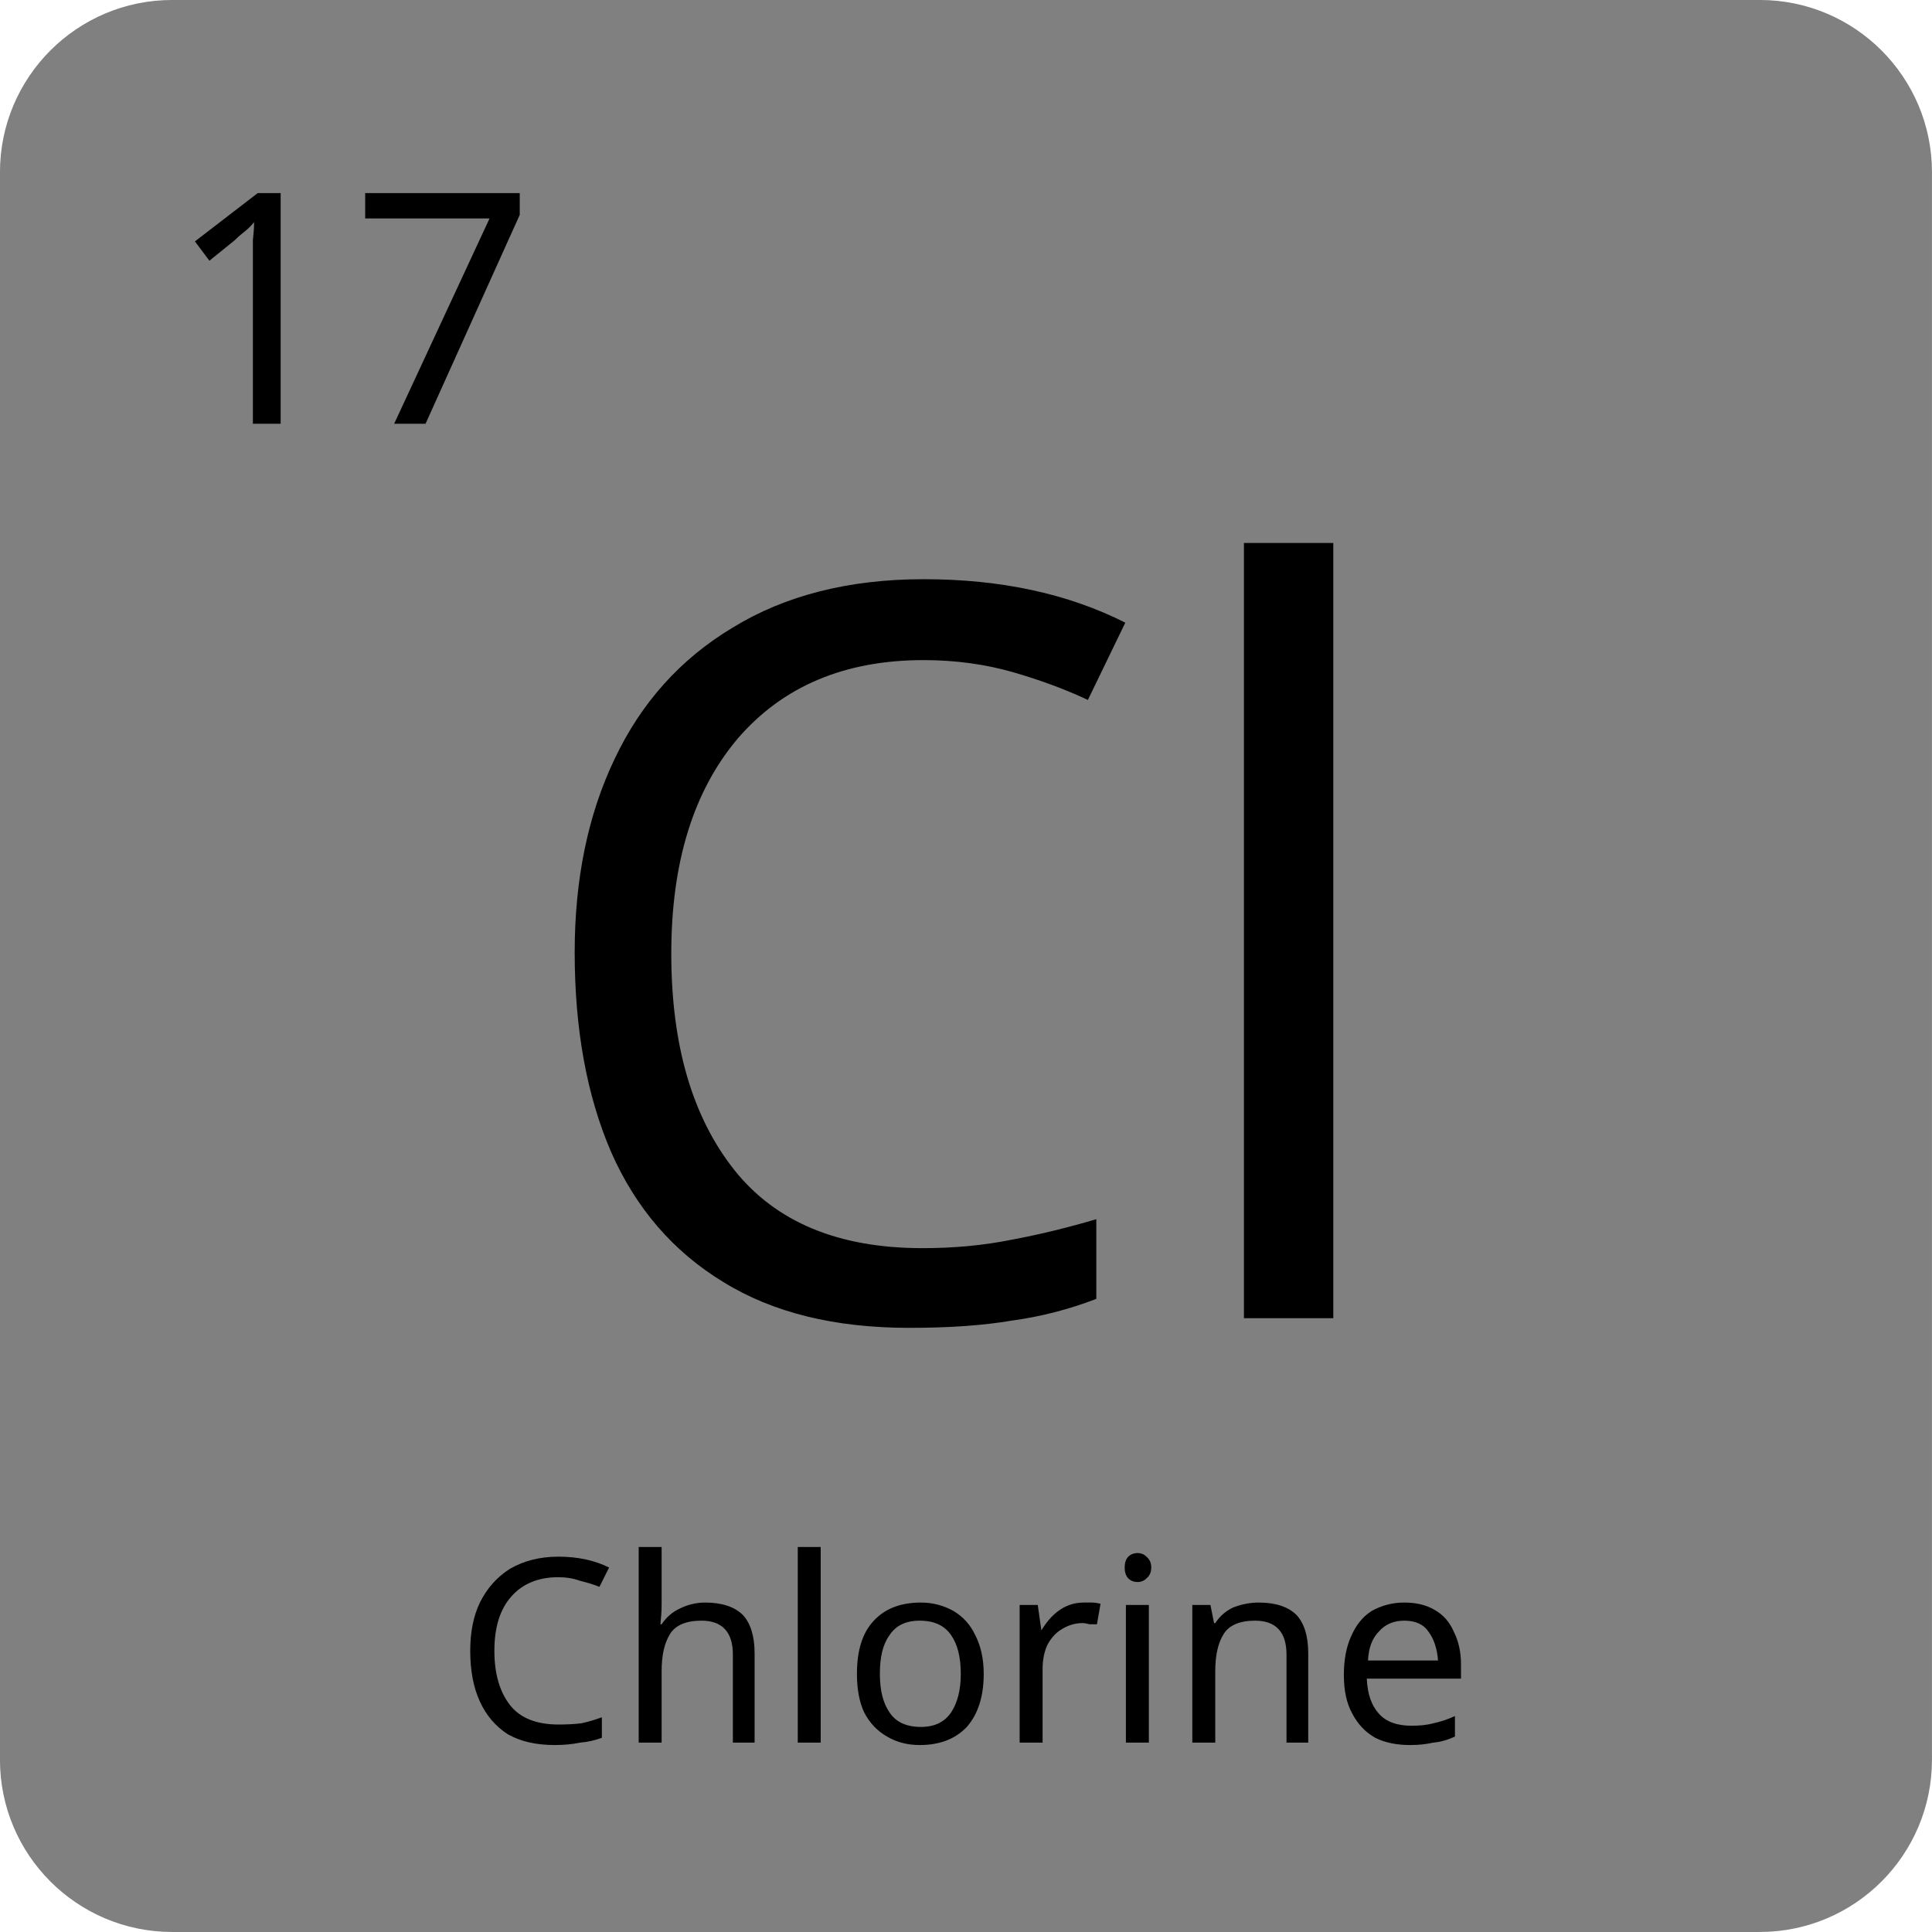
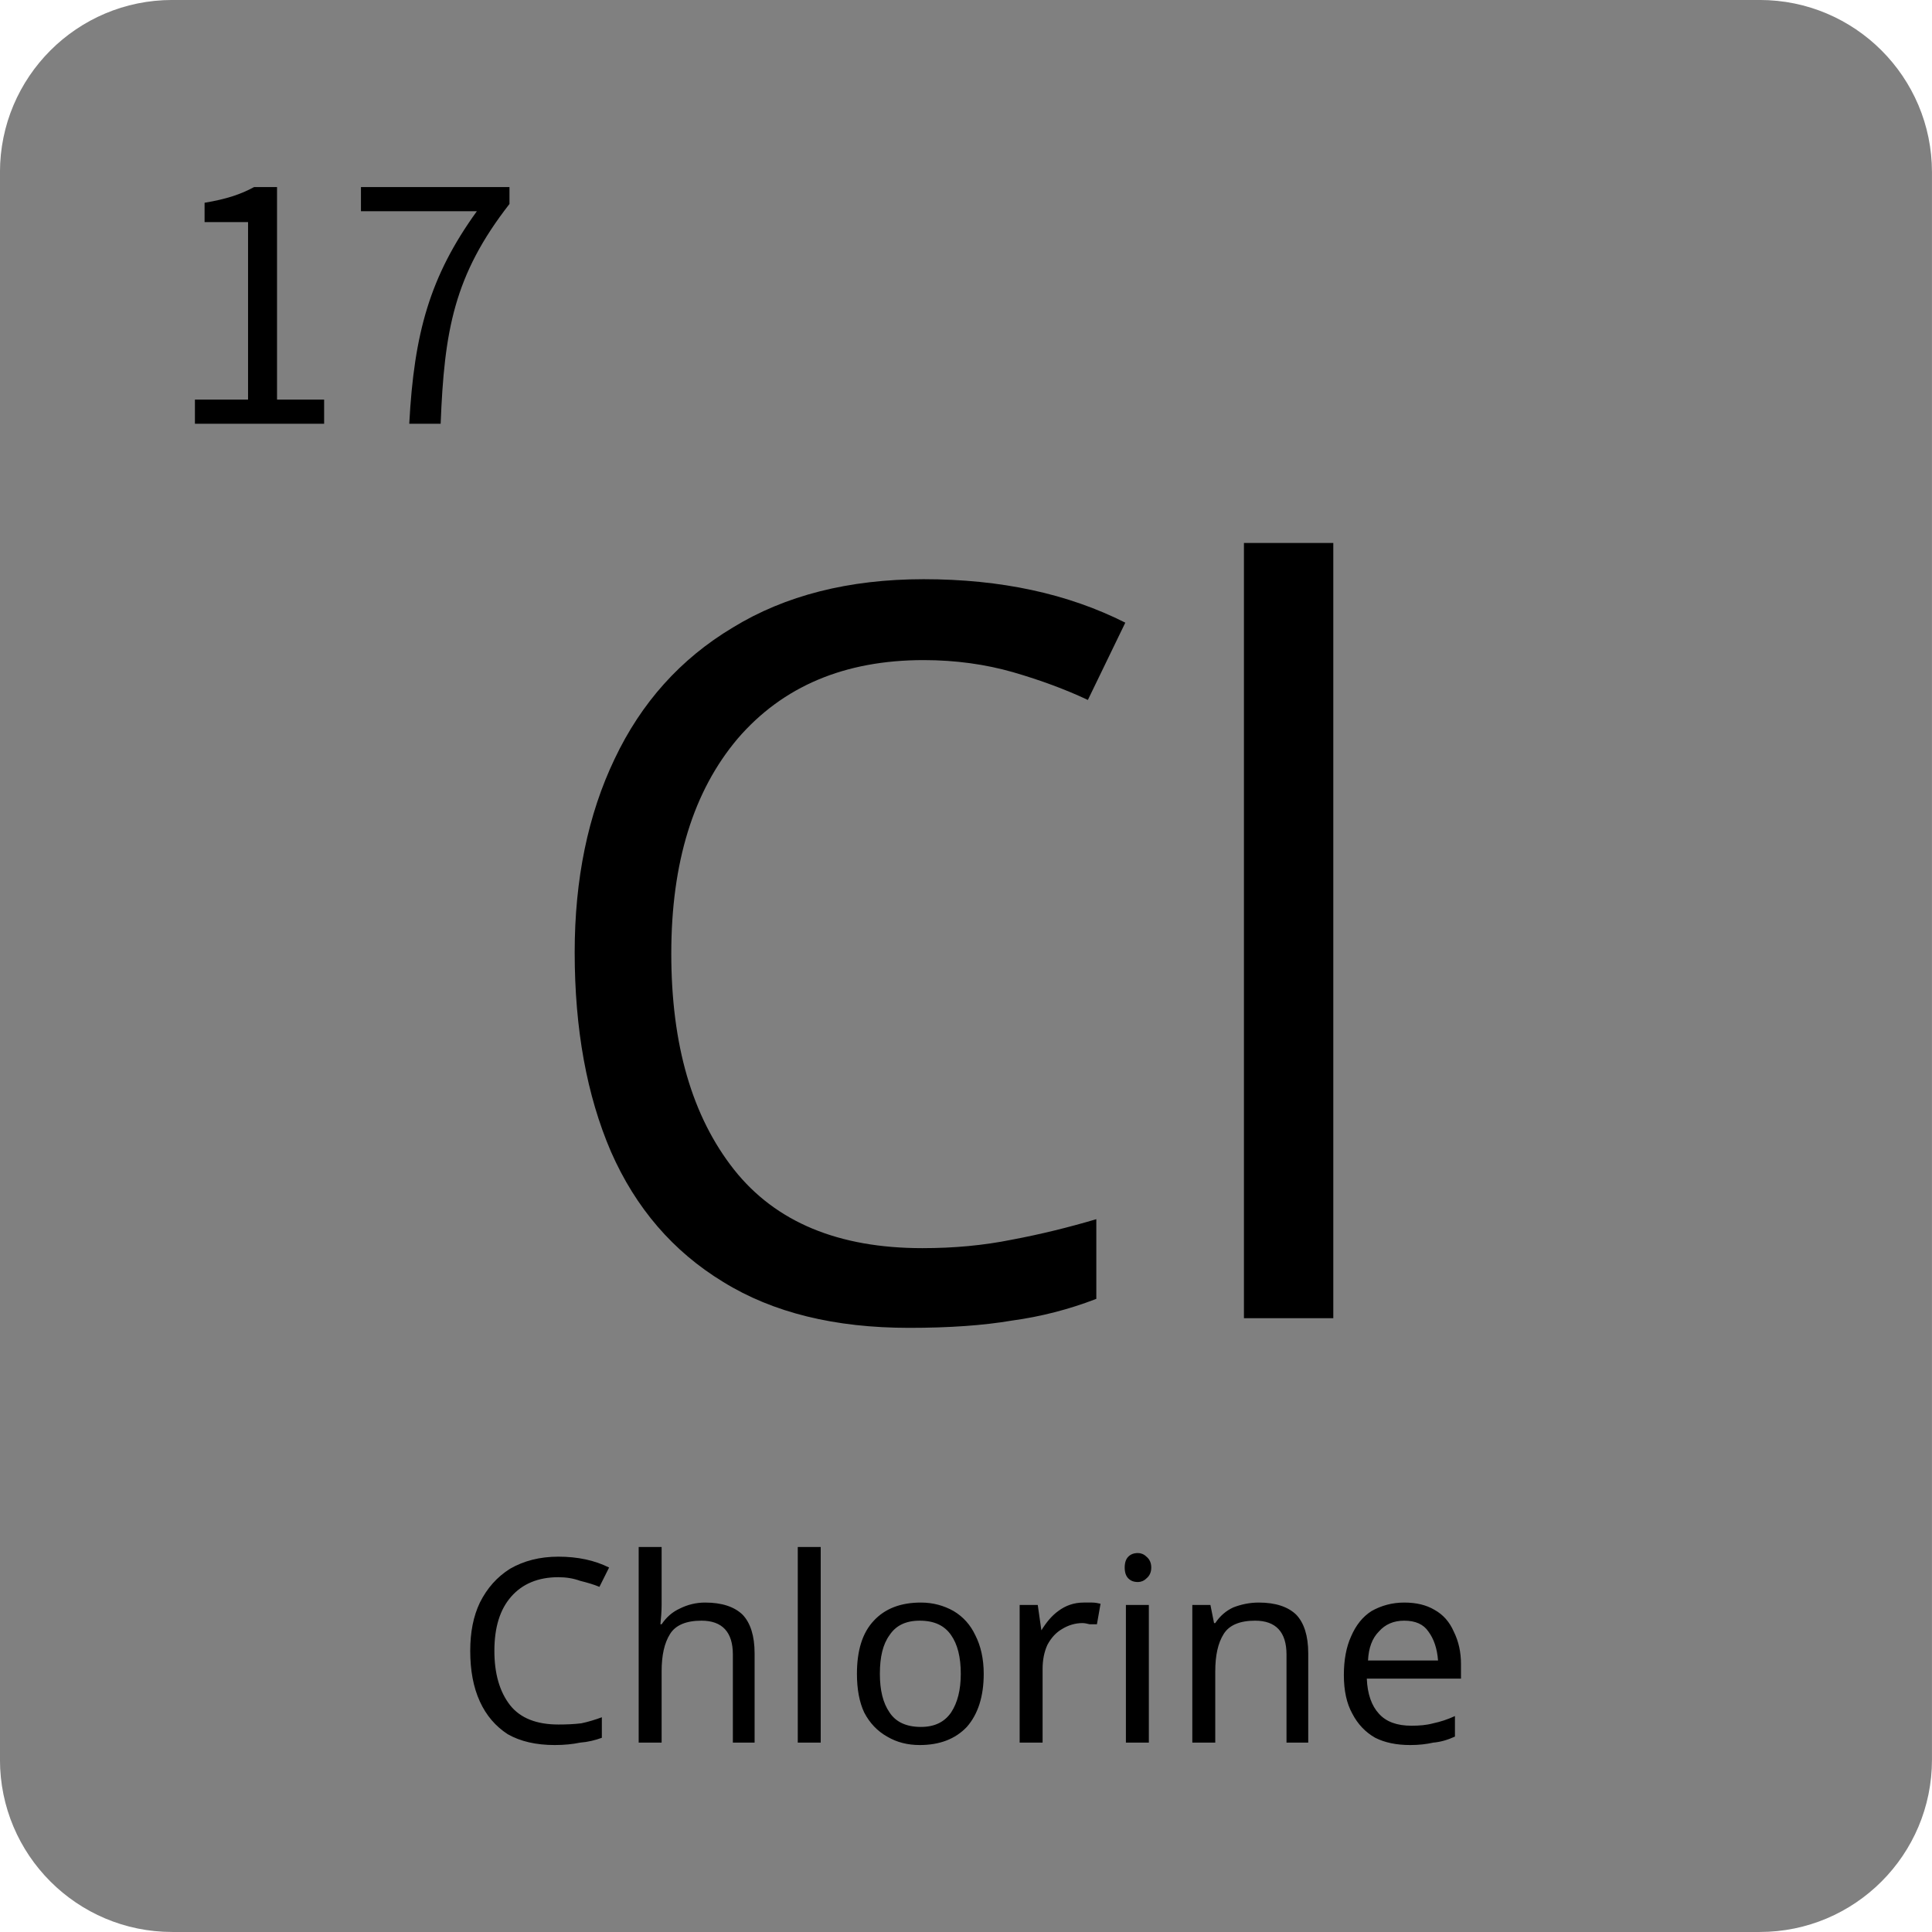
<svg height="30mm" viewBox="0 0 30 30" width="30mm">
  <g transform="matrix(1.2 0 0 1.2 -48.98572 -91.45)">
    <rect fill="gray" height="25" rx="2.229" ry="2.229" width="25" x="40.821" y="76.208" />
    <text font-family="sans-serif" font-size="13.208" font-weight="400" letter-spacing="0" stroke-width=".182" style="line-height:1.25" text-anchor="middle" word-spacing="0" x="53.321" y="92.862">
      <tspan id="sym" style="text-align:center" x="53.321" y="93.262"> Cl </tspan>
    </text>
-     <text font-family="sans-serif" font-size="4.182" font-weight="400" letter-spacing="0" stroke-width=".165" style="line-height:1.25" word-spacing="0" x="43.97" y="81.692">
-       <tspan id="number" x="42.97" y="81.692">17</tspan>
+     <text font-family="courier" font-size="4.182" font-weight="400" letter-spacing="0" stroke-width=".165" style="line-height:1.25" word-spacing="0" x="43.97" y="81.692">
+       <tspan font-family="Noto Sans CJK JP" id="number" style="-inkscape-font-specification:'Noto Sans CJK JP'" x="42.97" y="81.692">17</tspan>
    </text>
    <text font-family="Padauk Book" font-size="3.962" font-weight="400" letter-spacing="0" stroke-width=".165" style="line-height:1.25" word-spacing="0" x="53.303" y="98.755">
      <tspan font-family="Noto Color Emoji" font-size="3.328" id="name" text-anchor="middle" x="53.303" y="98.755"> Chlorine</tspan>
    </text>
  </g>
</svg>
